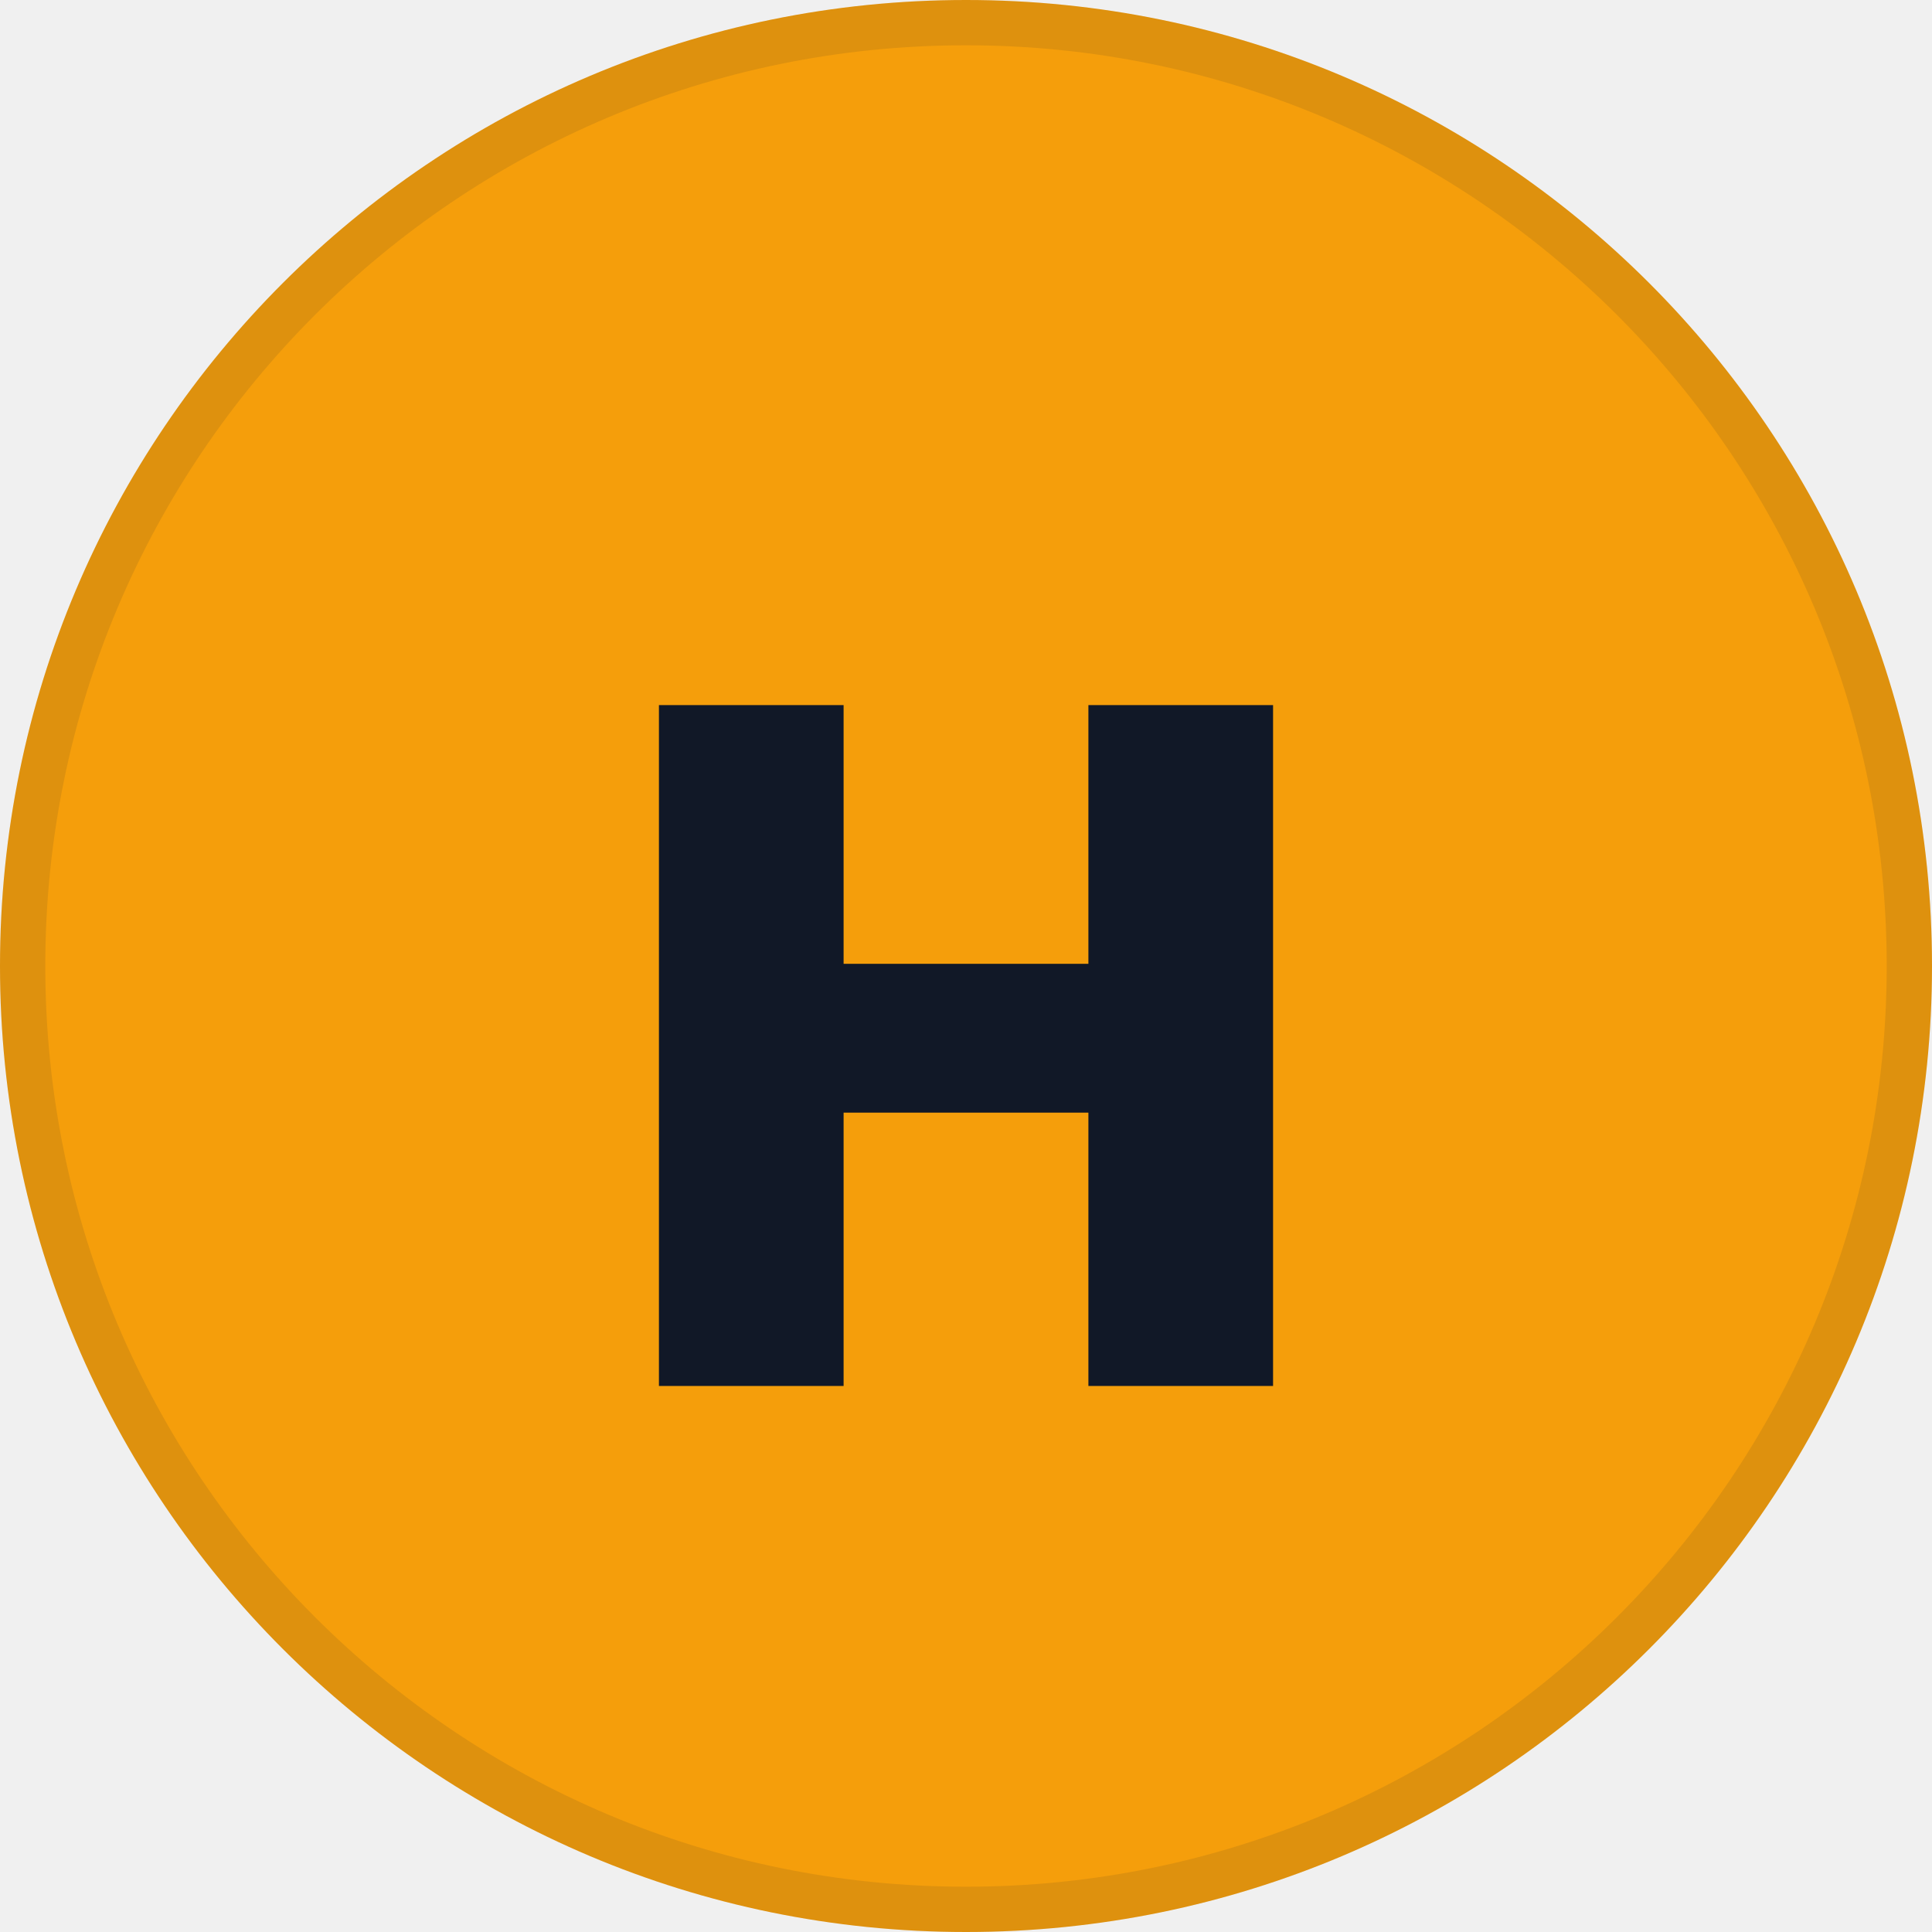
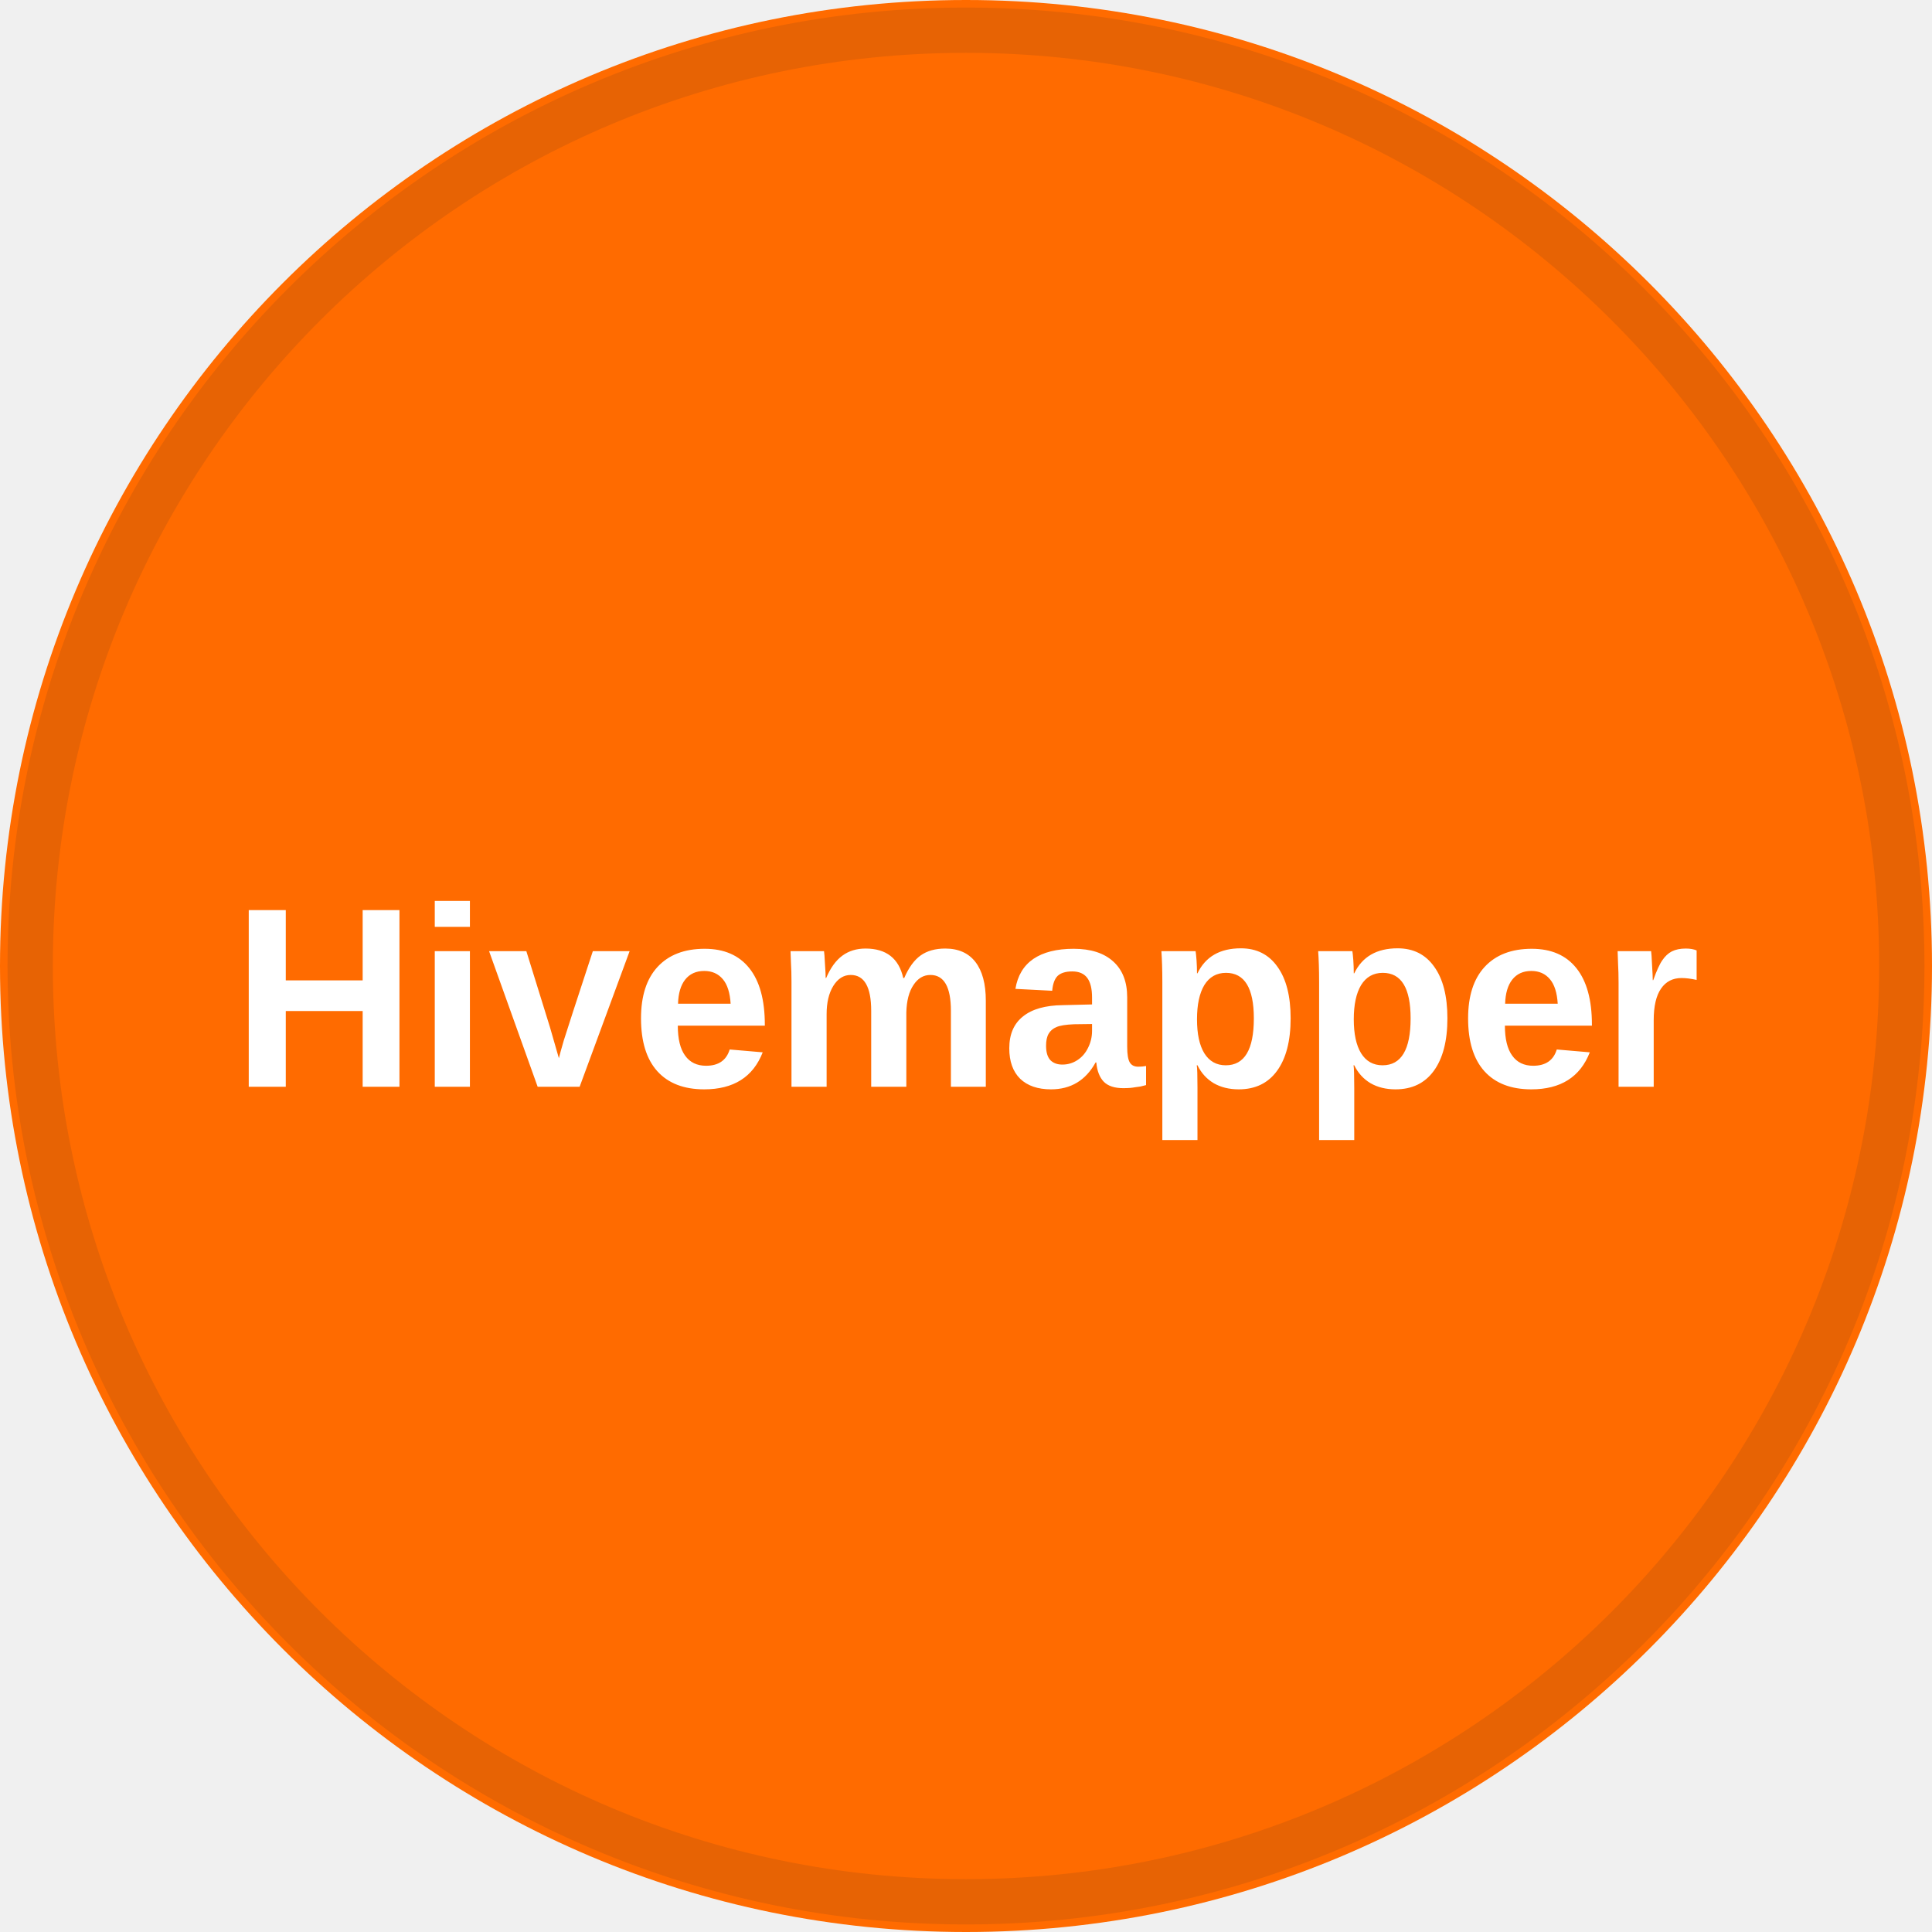
- <svg xmlns="http://www.w3.org/2000/svg" width="128" height="128" viewBox="0 0 128 128" role="img" aria-label="hivemapper logo">
-   <circle cx="64" cy="64" r="64" fill="#f59e0b" />
-   <circle cx="64" cy="64" r="62.5" fill="none" stroke="rgba(15,23,42,0.10)" stroke-width="3" />
-   <text x="64" y="68" text-anchor="middle" dominant-baseline="middle" font-family="Inter, Arial, sans-serif" font-weight="900" font-size="62" fill="#111827">H</text>
+ <svg xmlns="http://www.w3.org/2000/svg" width="256" height="256" viewBox="0 0 128 128" role="img" aria-label="Hivemapper logo">
+   <rect width="128" height="128" rx="64" fill="#FF6B00" />
+   <circle cx="64" cy="64" r="62" fill="none" stroke="rgba(15,23,42,.10)" stroke-width="3" />
+   <text x="64" y="72" text-anchor="middle" font-family="Arial Black, Arial" font-size="17" font-weight="900" fill="white">Hivemapper</text>
</svg>
